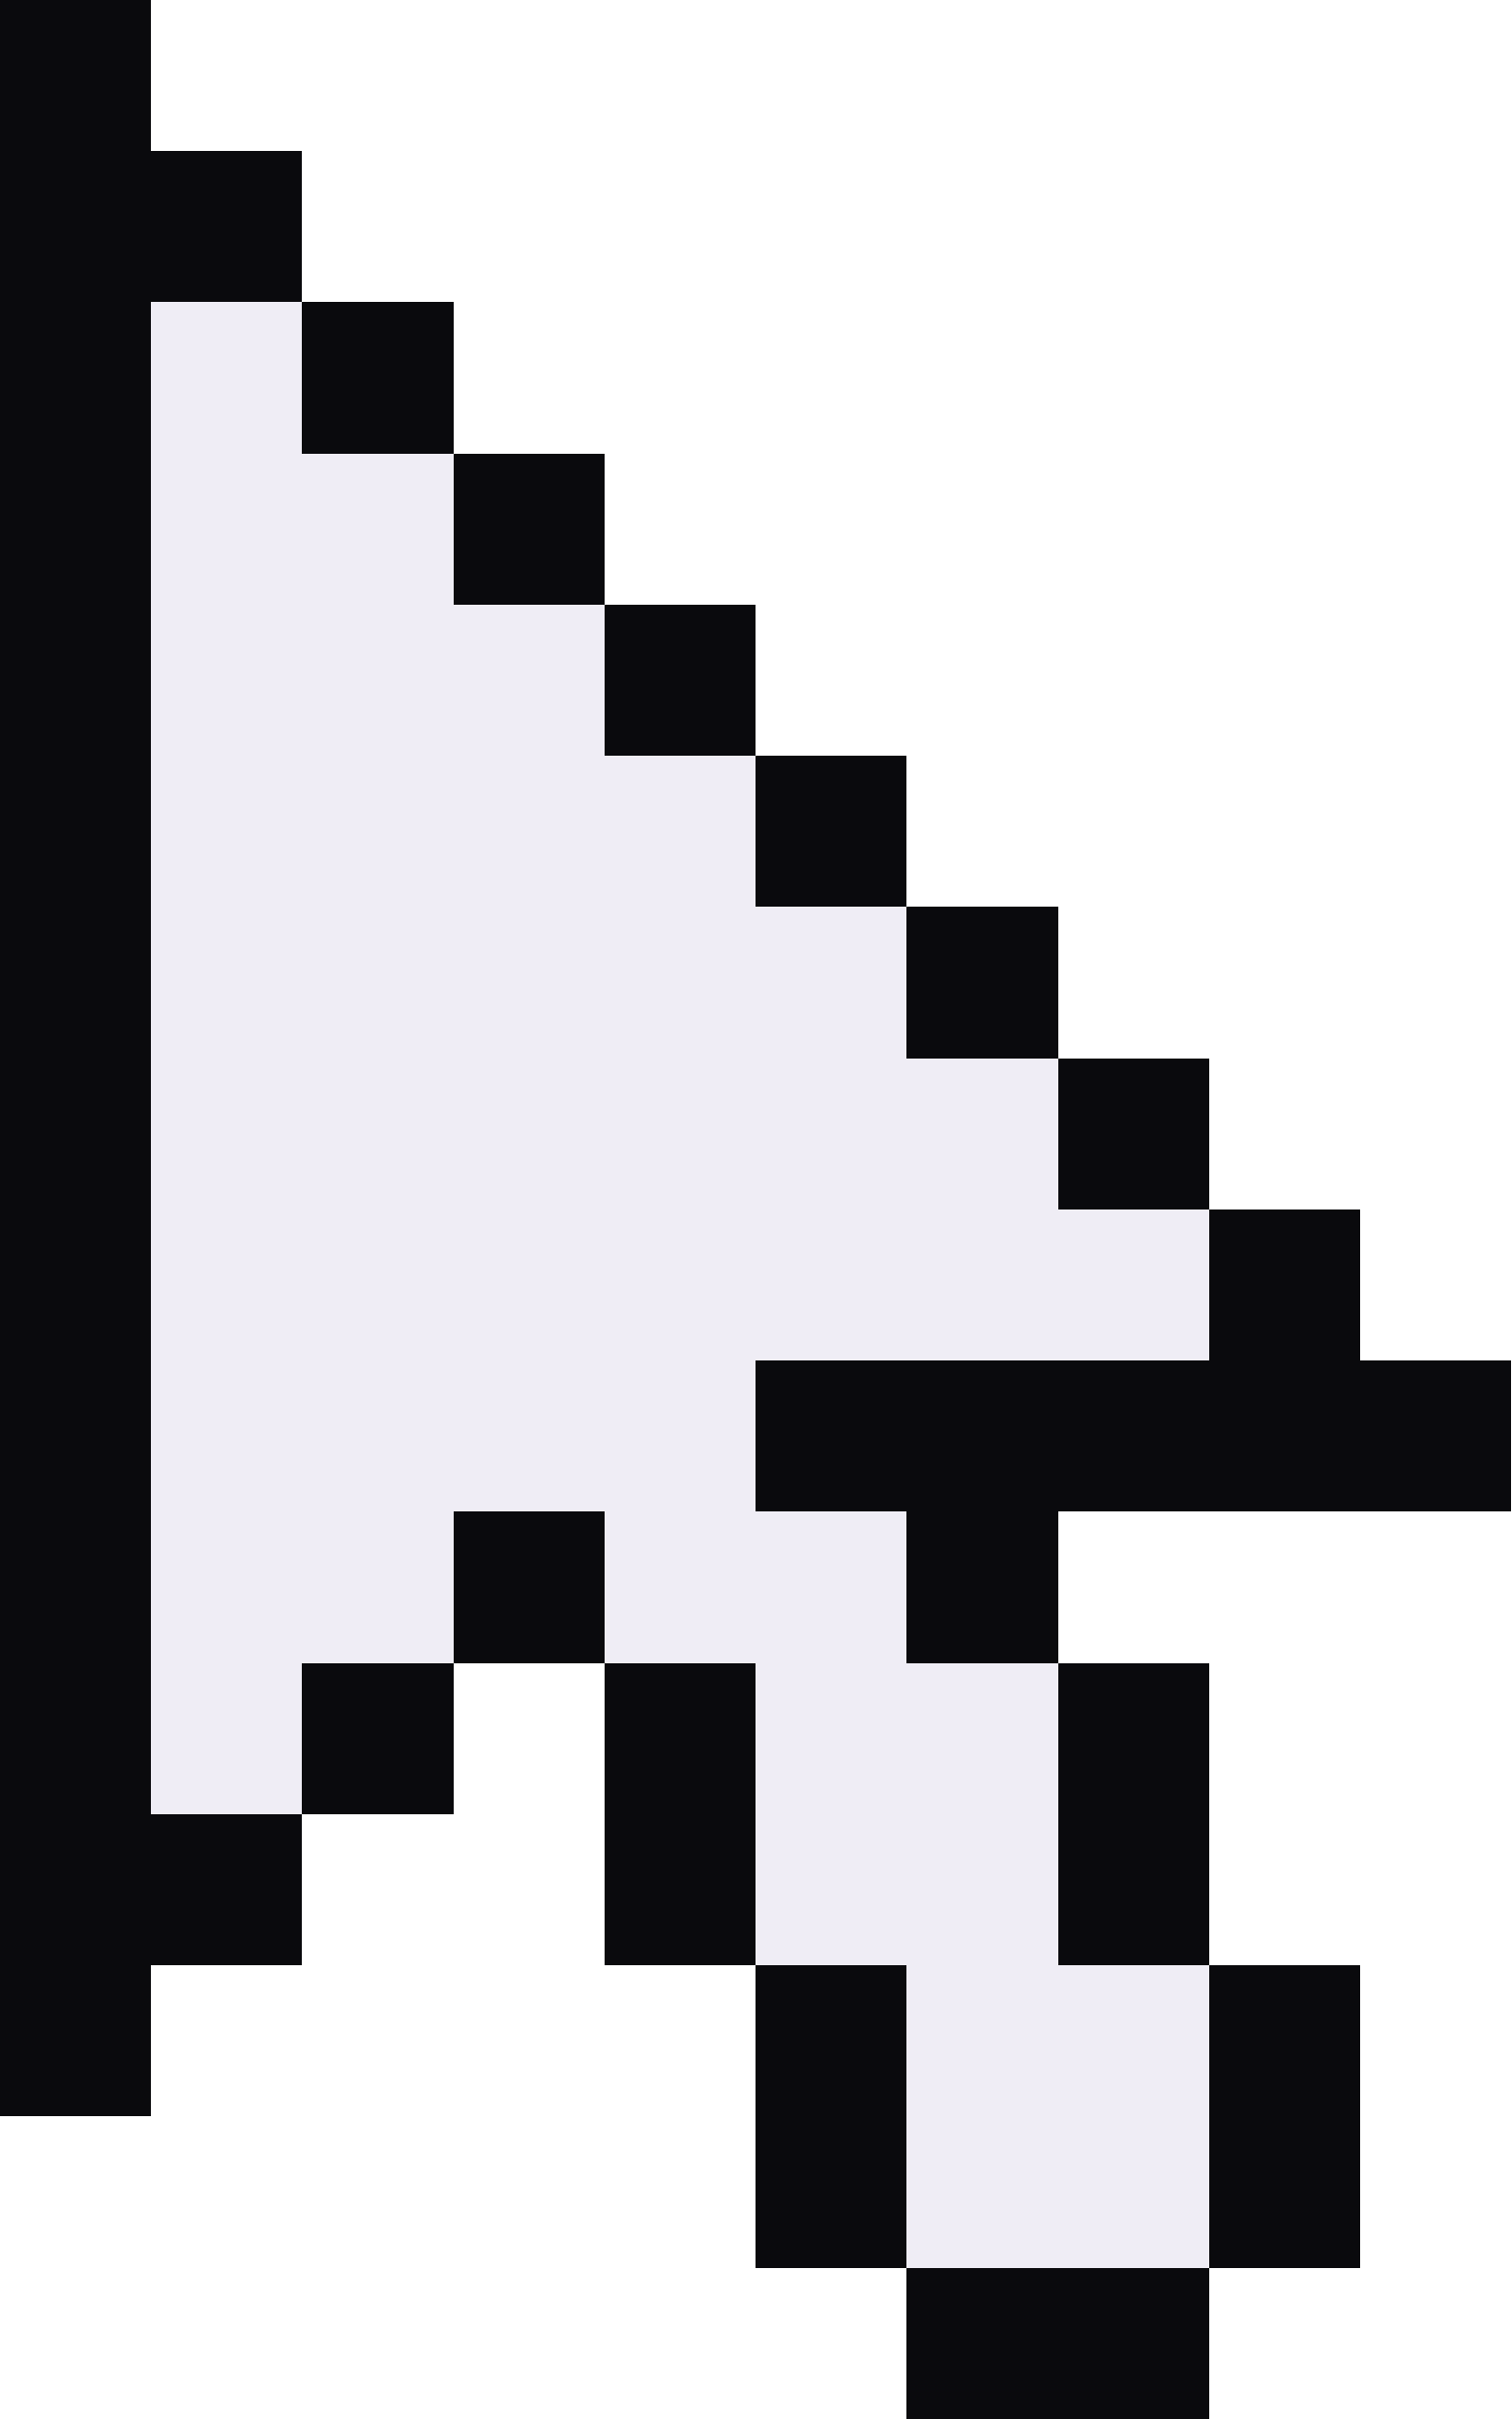
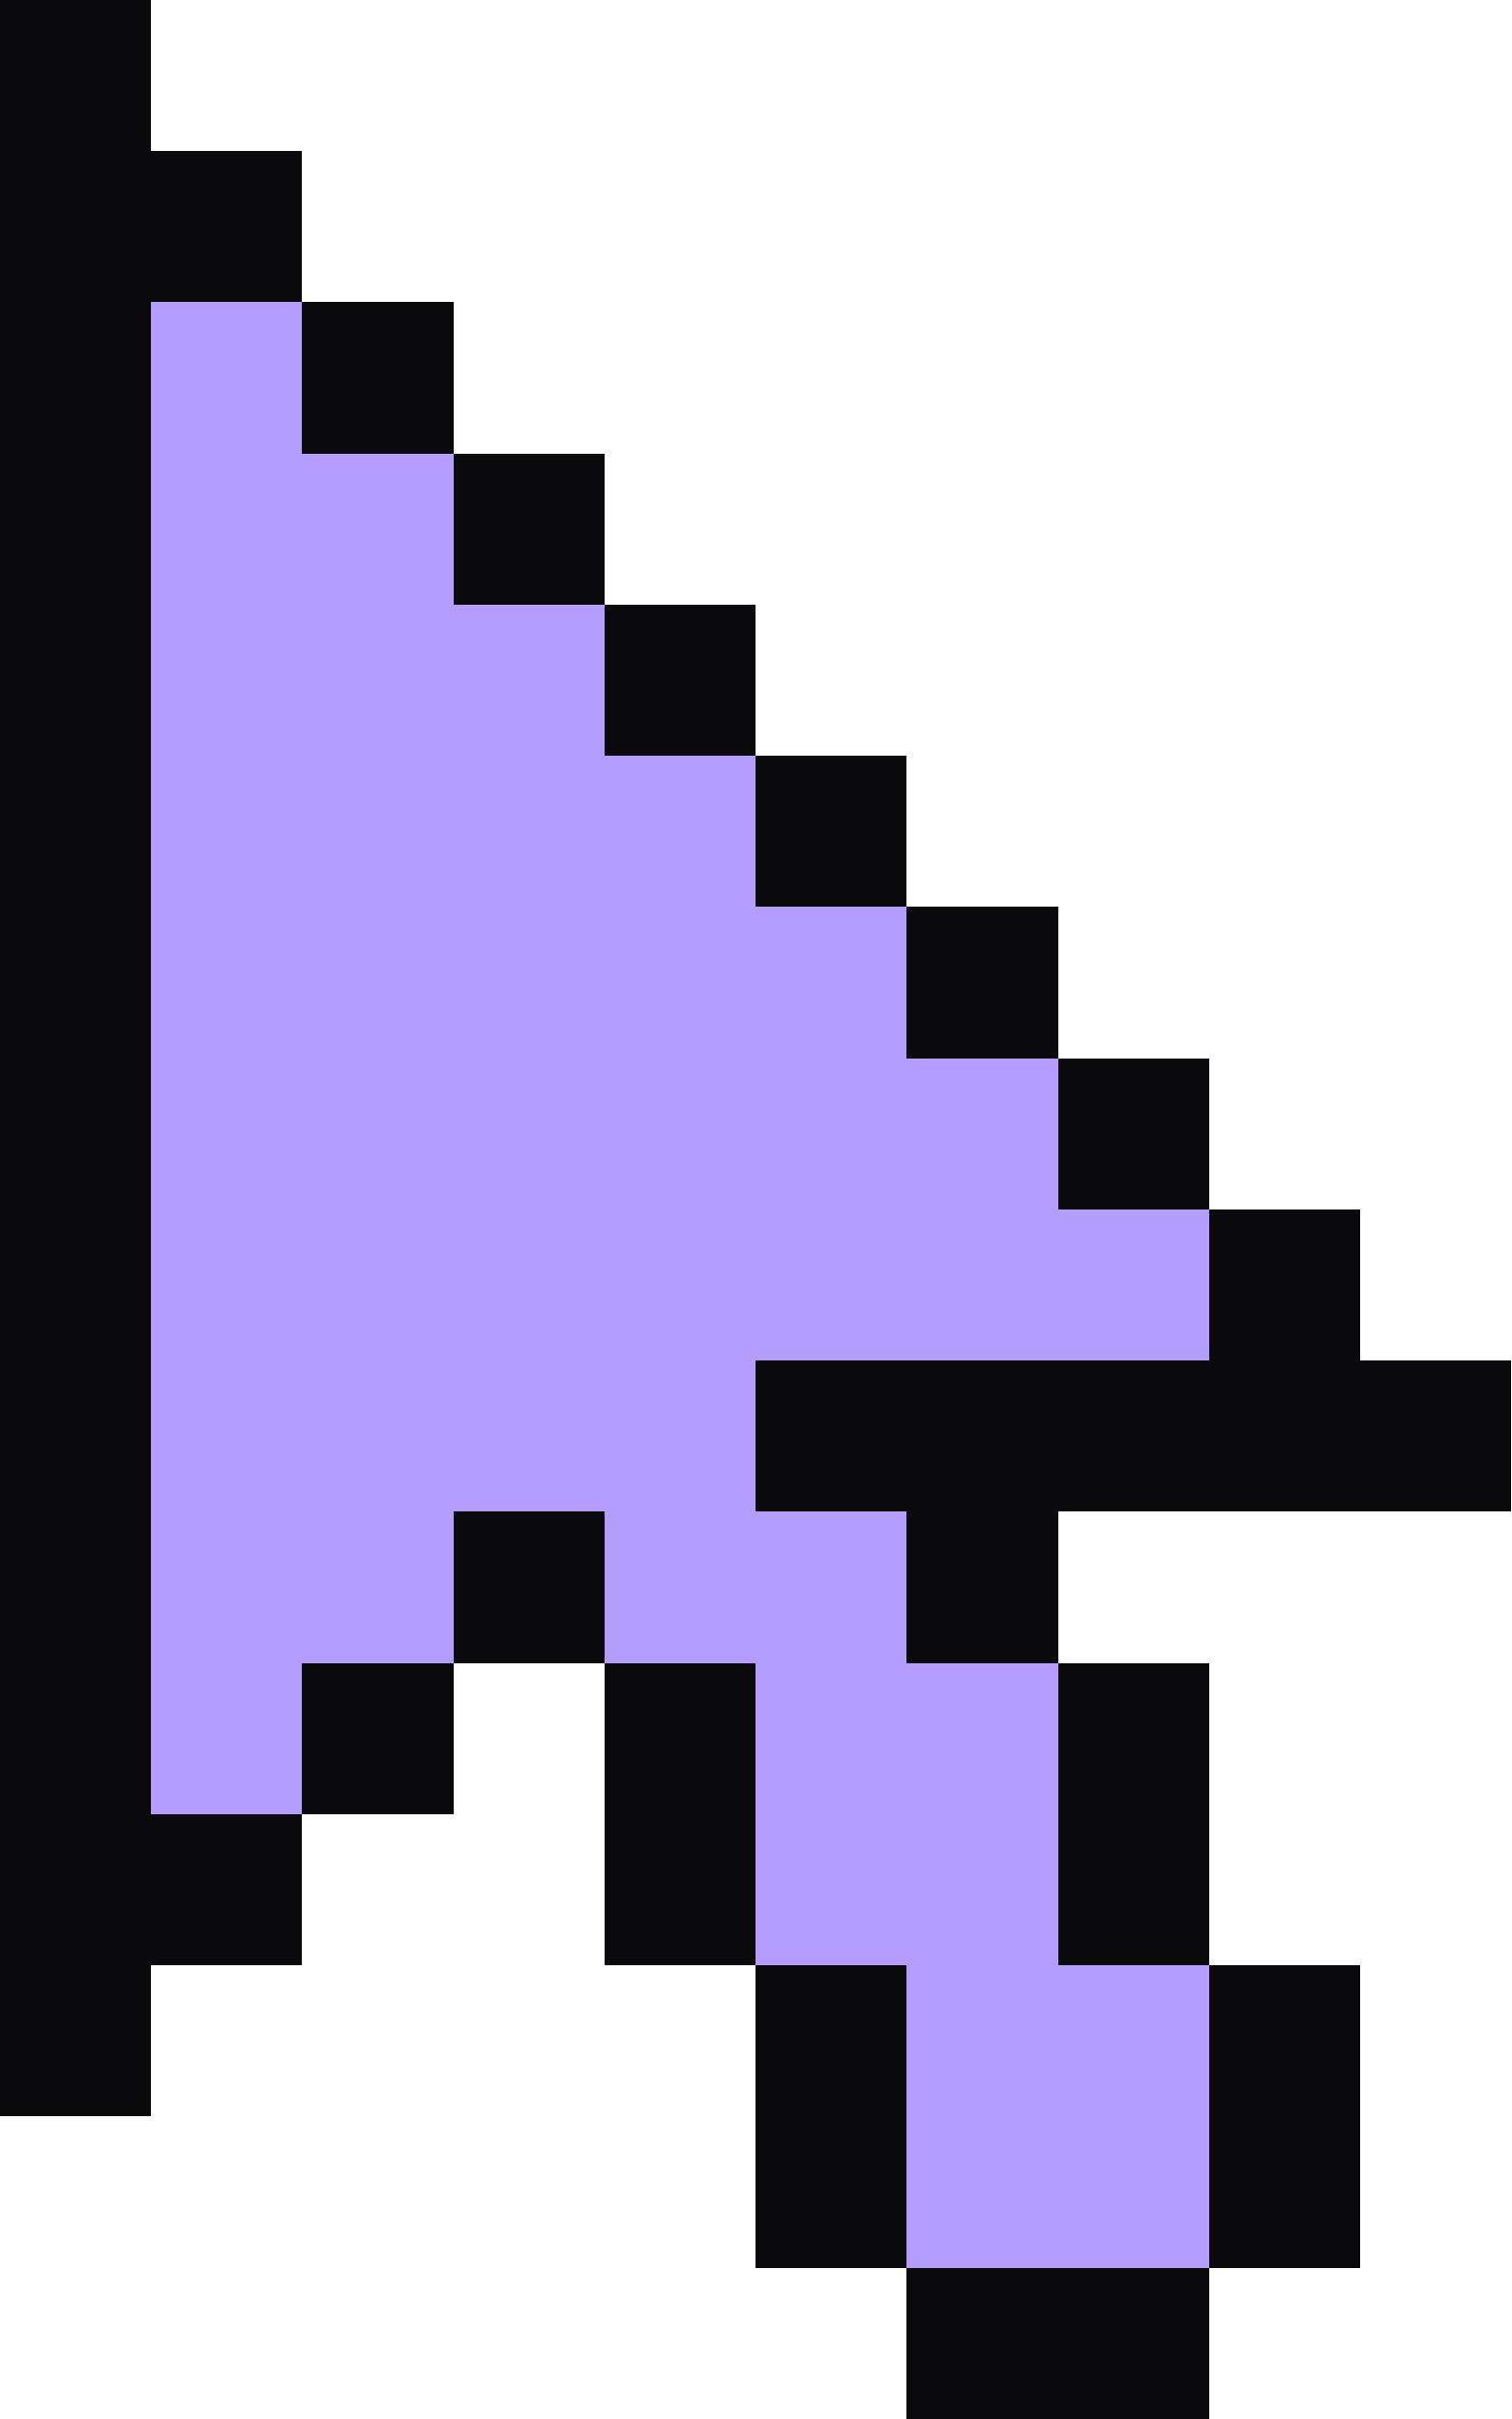
- <svg xmlns="http://www.w3.org/2000/svg" width="15" height="24" viewBox="0 0 10 16" shape-rendering="crispEdges">
+ <svg xmlns="http://www.w3.org/2000/svg" width="20" height="32" viewBox="0 0 10 16" shape-rendering="crispEdges">
  <rect x="0" y="0" width="1" height="1" fill="#0a0a0d" />
  <rect x="0" y="1" width="1" height="1" fill="#0a0a0d" />
  <rect x="1" y="1" width="1" height="1" fill="#0a0a0d" />
  <rect x="0" y="2" width="1" height="1" fill="#0a0a0d" />
-   <rect x="1" y="2" width="1" height="1" fill="#efedf5" />
+   <rect x="1" y="2" width="1" height="1" fill="#b59cff" />
  <rect x="2" y="2" width="1" height="1" fill="#0a0a0d" />
  <rect x="0" y="3" width="1" height="1" fill="#0a0a0d" />
-   <rect x="1" y="3" width="1" height="1" fill="#efedf5" />
-   <rect x="2" y="3" width="1" height="1" fill="#efedf5" />
+   <rect x="1" y="3" width="1" height="1" fill="#b59cff" />
+   <rect x="2" y="3" width="1" height="1" fill="#b59cff" />
  <rect x="3" y="3" width="1" height="1" fill="#0a0a0d" />
  <rect x="0" y="4" width="1" height="1" fill="#0a0a0d" />
-   <rect x="1" y="4" width="1" height="1" fill="#efedf5" />
-   <rect x="2" y="4" width="1" height="1" fill="#efedf5" />
-   <rect x="3" y="4" width="1" height="1" fill="#efedf5" />
+   <rect x="1" y="4" width="1" height="1" fill="#b59cff" />
+   <rect x="2" y="4" width="1" height="1" fill="#b59cff" />
+   <rect x="3" y="4" width="1" height="1" fill="#b59cff" />
  <rect x="4" y="4" width="1" height="1" fill="#0a0a0d" />
  <rect x="0" y="5" width="1" height="1" fill="#0a0a0d" />
-   <rect x="1" y="5" width="1" height="1" fill="#efedf5" />
-   <rect x="2" y="5" width="1" height="1" fill="#efedf5" />
-   <rect x="3" y="5" width="1" height="1" fill="#efedf5" />
-   <rect x="4" y="5" width="1" height="1" fill="#efedf5" />
+   <rect x="1" y="5" width="1" height="1" fill="#b59cff" />
+   <rect x="2" y="5" width="1" height="1" fill="#b59cff" />
+   <rect x="3" y="5" width="1" height="1" fill="#b59cff" />
+   <rect x="4" y="5" width="1" height="1" fill="#b59cff" />
  <rect x="5" y="5" width="1" height="1" fill="#0a0a0d" />
  <rect x="0" y="6" width="1" height="1" fill="#0a0a0d" />
-   <rect x="1" y="6" width="1" height="1" fill="#efedf5" />
-   <rect x="2" y="6" width="1" height="1" fill="#efedf5" />
-   <rect x="3" y="6" width="1" height="1" fill="#efedf5" />
-   <rect x="4" y="6" width="1" height="1" fill="#efedf5" />
-   <rect x="5" y="6" width="1" height="1" fill="#efedf5" />
+   <rect x="1" y="6" width="1" height="1" fill="#b59cff" />
+   <rect x="2" y="6" width="1" height="1" fill="#b59cff" />
+   <rect x="3" y="6" width="1" height="1" fill="#b59cff" />
+   <rect x="4" y="6" width="1" height="1" fill="#b59cff" />
+   <rect x="5" y="6" width="1" height="1" fill="#b59cff" />
  <rect x="6" y="6" width="1" height="1" fill="#0a0a0d" />
  <rect x="0" y="7" width="1" height="1" fill="#0a0a0d" />
-   <rect x="1" y="7" width="1" height="1" fill="#efedf5" />
-   <rect x="2" y="7" width="1" height="1" fill="#efedf5" />
-   <rect x="3" y="7" width="1" height="1" fill="#efedf5" />
-   <rect x="4" y="7" width="1" height="1" fill="#efedf5" />
-   <rect x="5" y="7" width="1" height="1" fill="#efedf5" />
-   <rect x="6" y="7" width="1" height="1" fill="#efedf5" />
+   <rect x="1" y="7" width="1" height="1" fill="#b59cff" />
+   <rect x="2" y="7" width="1" height="1" fill="#b59cff" />
+   <rect x="3" y="7" width="1" height="1" fill="#b59cff" />
+   <rect x="4" y="7" width="1" height="1" fill="#b59cff" />
+   <rect x="5" y="7" width="1" height="1" fill="#b59cff" />
+   <rect x="6" y="7" width="1" height="1" fill="#b59cff" />
  <rect x="7" y="7" width="1" height="1" fill="#0a0a0d" />
  <rect x="0" y="8" width="1" height="1" fill="#0a0a0d" />
-   <rect x="1" y="8" width="1" height="1" fill="#efedf5" />
-   <rect x="2" y="8" width="1" height="1" fill="#efedf5" />
-   <rect x="3" y="8" width="1" height="1" fill="#efedf5" />
-   <rect x="4" y="8" width="1" height="1" fill="#efedf5" />
-   <rect x="5" y="8" width="1" height="1" fill="#efedf5" />
-   <rect x="6" y="8" width="1" height="1" fill="#efedf5" />
-   <rect x="7" y="8" width="1" height="1" fill="#efedf5" />
+   <rect x="1" y="8" width="1" height="1" fill="#b59cff" />
+   <rect x="2" y="8" width="1" height="1" fill="#b59cff" />
+   <rect x="3" y="8" width="1" height="1" fill="#b59cff" />
+   <rect x="4" y="8" width="1" height="1" fill="#b59cff" />
+   <rect x="5" y="8" width="1" height="1" fill="#b59cff" />
+   <rect x="6" y="8" width="1" height="1" fill="#b59cff" />
+   <rect x="7" y="8" width="1" height="1" fill="#b59cff" />
  <rect x="8" y="8" width="1" height="1" fill="#0a0a0d" />
  <rect x="0" y="9" width="1" height="1" fill="#0a0a0d" />
-   <rect x="1" y="9" width="1" height="1" fill="#efedf5" />
-   <rect x="2" y="9" width="1" height="1" fill="#efedf5" />
-   <rect x="3" y="9" width="1" height="1" fill="#efedf5" />
-   <rect x="4" y="9" width="1" height="1" fill="#efedf5" />
+   <rect x="1" y="9" width="1" height="1" fill="#b59cff" />
+   <rect x="2" y="9" width="1" height="1" fill="#b59cff" />
+   <rect x="3" y="9" width="1" height="1" fill="#b59cff" />
+   <rect x="4" y="9" width="1" height="1" fill="#b59cff" />
  <rect x="5" y="9" width="1" height="1" fill="#0a0a0d" />
  <rect x="6" y="9" width="1" height="1" fill="#0a0a0d" />
  <rect x="7" y="9" width="1" height="1" fill="#0a0a0d" />
  <rect x="8" y="9" width="1" height="1" fill="#0a0a0d" />
  <rect x="9" y="9" width="1" height="1" fill="#0a0a0d" />
  <rect x="0" y="10" width="1" height="1" fill="#0a0a0d" />
-   <rect x="1" y="10" width="1" height="1" fill="#efedf5" />
-   <rect x="2" y="10" width="1" height="1" fill="#efedf5" />
+   <rect x="1" y="10" width="1" height="1" fill="#b59cff" />
+   <rect x="2" y="10" width="1" height="1" fill="#b59cff" />
  <rect x="3" y="10" width="1" height="1" fill="#0a0a0d" />
-   <rect x="4" y="10" width="1" height="1" fill="#efedf5" />
-   <rect x="5" y="10" width="1" height="1" fill="#efedf5" />
+   <rect x="4" y="10" width="1" height="1" fill="#b59cff" />
+   <rect x="5" y="10" width="1" height="1" fill="#b59cff" />
  <rect x="6" y="10" width="1" height="1" fill="#0a0a0d" />
  <rect x="0" y="11" width="1" height="1" fill="#0a0a0d" />
-   <rect x="1" y="11" width="1" height="1" fill="#efedf5" />
+   <rect x="1" y="11" width="1" height="1" fill="#b59cff" />
  <rect x="2" y="11" width="1" height="1" fill="#0a0a0d" />
  <rect x="4" y="11" width="1" height="1" fill="#0a0a0d" />
-   <rect x="5" y="11" width="1" height="1" fill="#efedf5" />
-   <rect x="6" y="11" width="1" height="1" fill="#efedf5" />
+   <rect x="5" y="11" width="1" height="1" fill="#b59cff" />
+   <rect x="6" y="11" width="1" height="1" fill="#b59cff" />
  <rect x="7" y="11" width="1" height="1" fill="#0a0a0d" />
  <rect x="0" y="12" width="1" height="1" fill="#0a0a0d" />
  <rect x="1" y="12" width="1" height="1" fill="#0a0a0d" />
  <rect x="4" y="12" width="1" height="1" fill="#0a0a0d" />
-   <rect x="5" y="12" width="1" height="1" fill="#efedf5" />
-   <rect x="6" y="12" width="1" height="1" fill="#efedf5" />
+   <rect x="5" y="12" width="1" height="1" fill="#b59cff" />
+   <rect x="6" y="12" width="1" height="1" fill="#b59cff" />
  <rect x="7" y="12" width="1" height="1" fill="#0a0a0d" />
  <rect x="0" y="13" width="1" height="1" fill="#0a0a0d" />
  <rect x="5" y="13" width="1" height="1" fill="#0a0a0d" />
-   <rect x="6" y="13" width="1" height="1" fill="#efedf5" />
-   <rect x="7" y="13" width="1" height="1" fill="#efedf5" />
+   <rect x="6" y="13" width="1" height="1" fill="#b59cff" />
+   <rect x="7" y="13" width="1" height="1" fill="#b59cff" />
  <rect x="8" y="13" width="1" height="1" fill="#0a0a0d" />
  <rect x="5" y="14" width="1" height="1" fill="#0a0a0d" />
-   <rect x="6" y="14" width="1" height="1" fill="#efedf5" />
-   <rect x="7" y="14" width="1" height="1" fill="#efedf5" />
+   <rect x="6" y="14" width="1" height="1" fill="#b59cff" />
+   <rect x="7" y="14" width="1" height="1" fill="#b59cff" />
  <rect x="8" y="14" width="1" height="1" fill="#0a0a0d" />
  <rect x="6" y="15" width="1" height="1" fill="#0a0a0d" />
  <rect x="7" y="15" width="1" height="1" fill="#0a0a0d" />
</svg>
